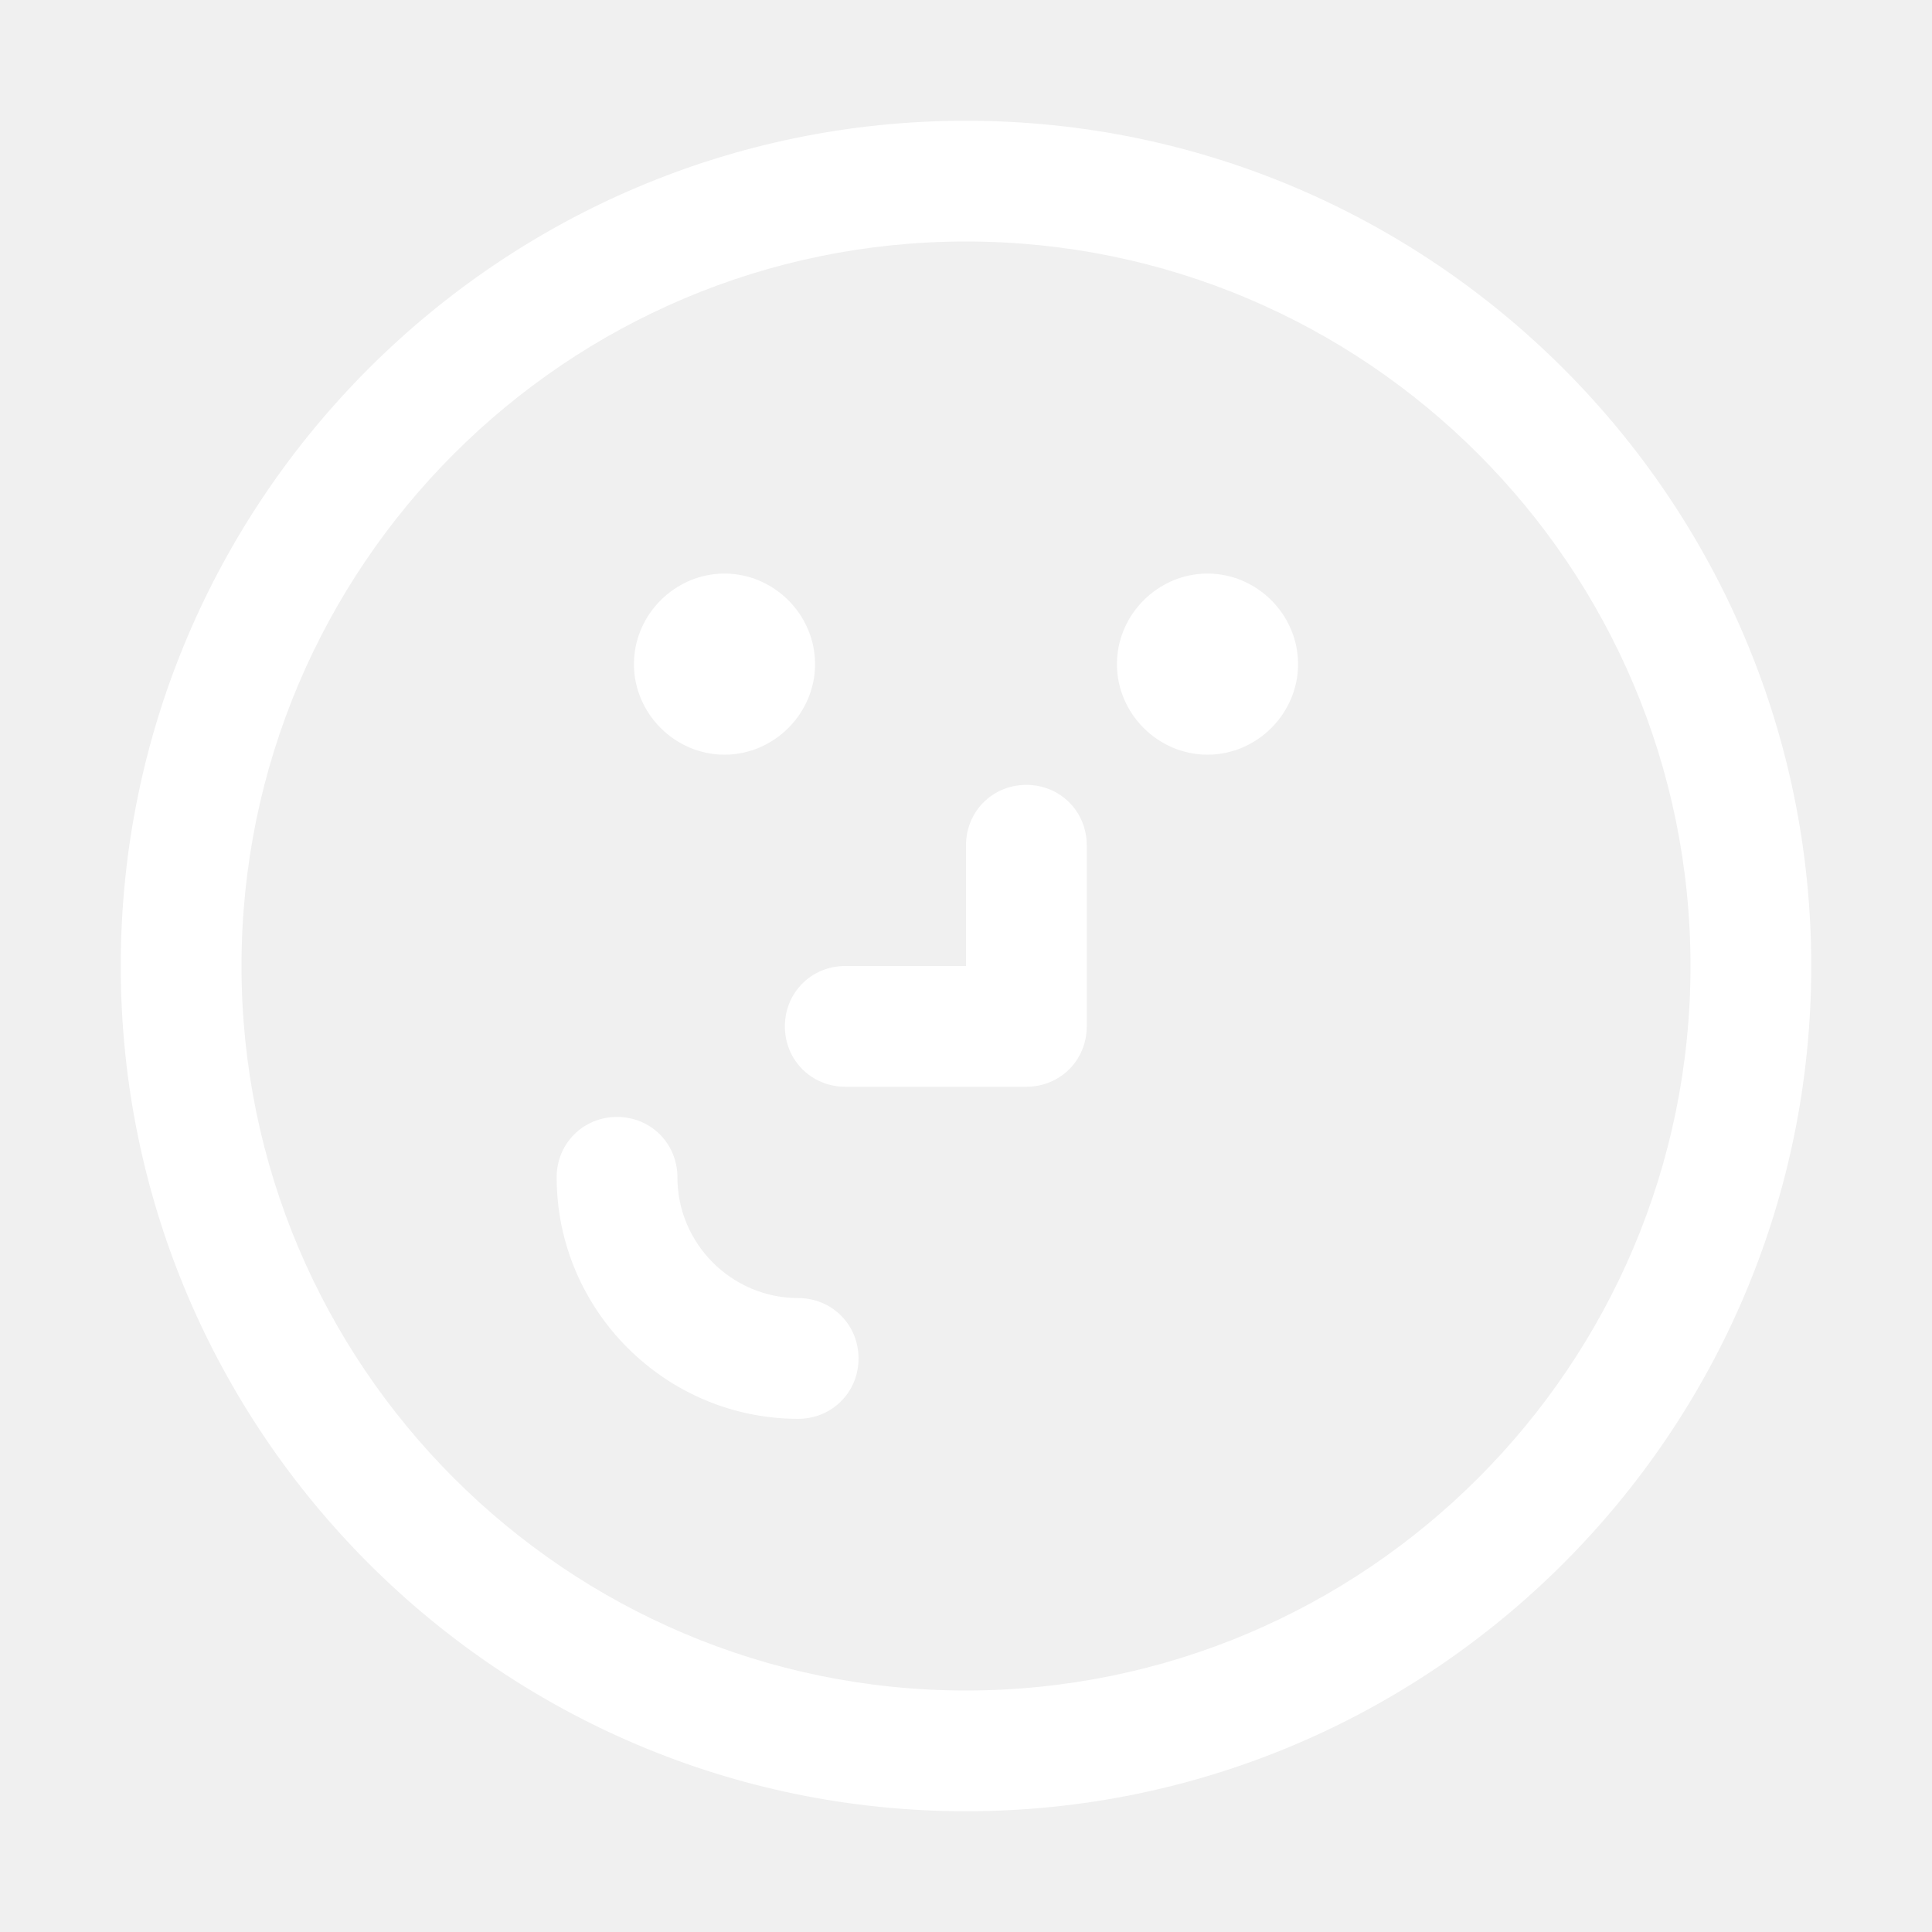
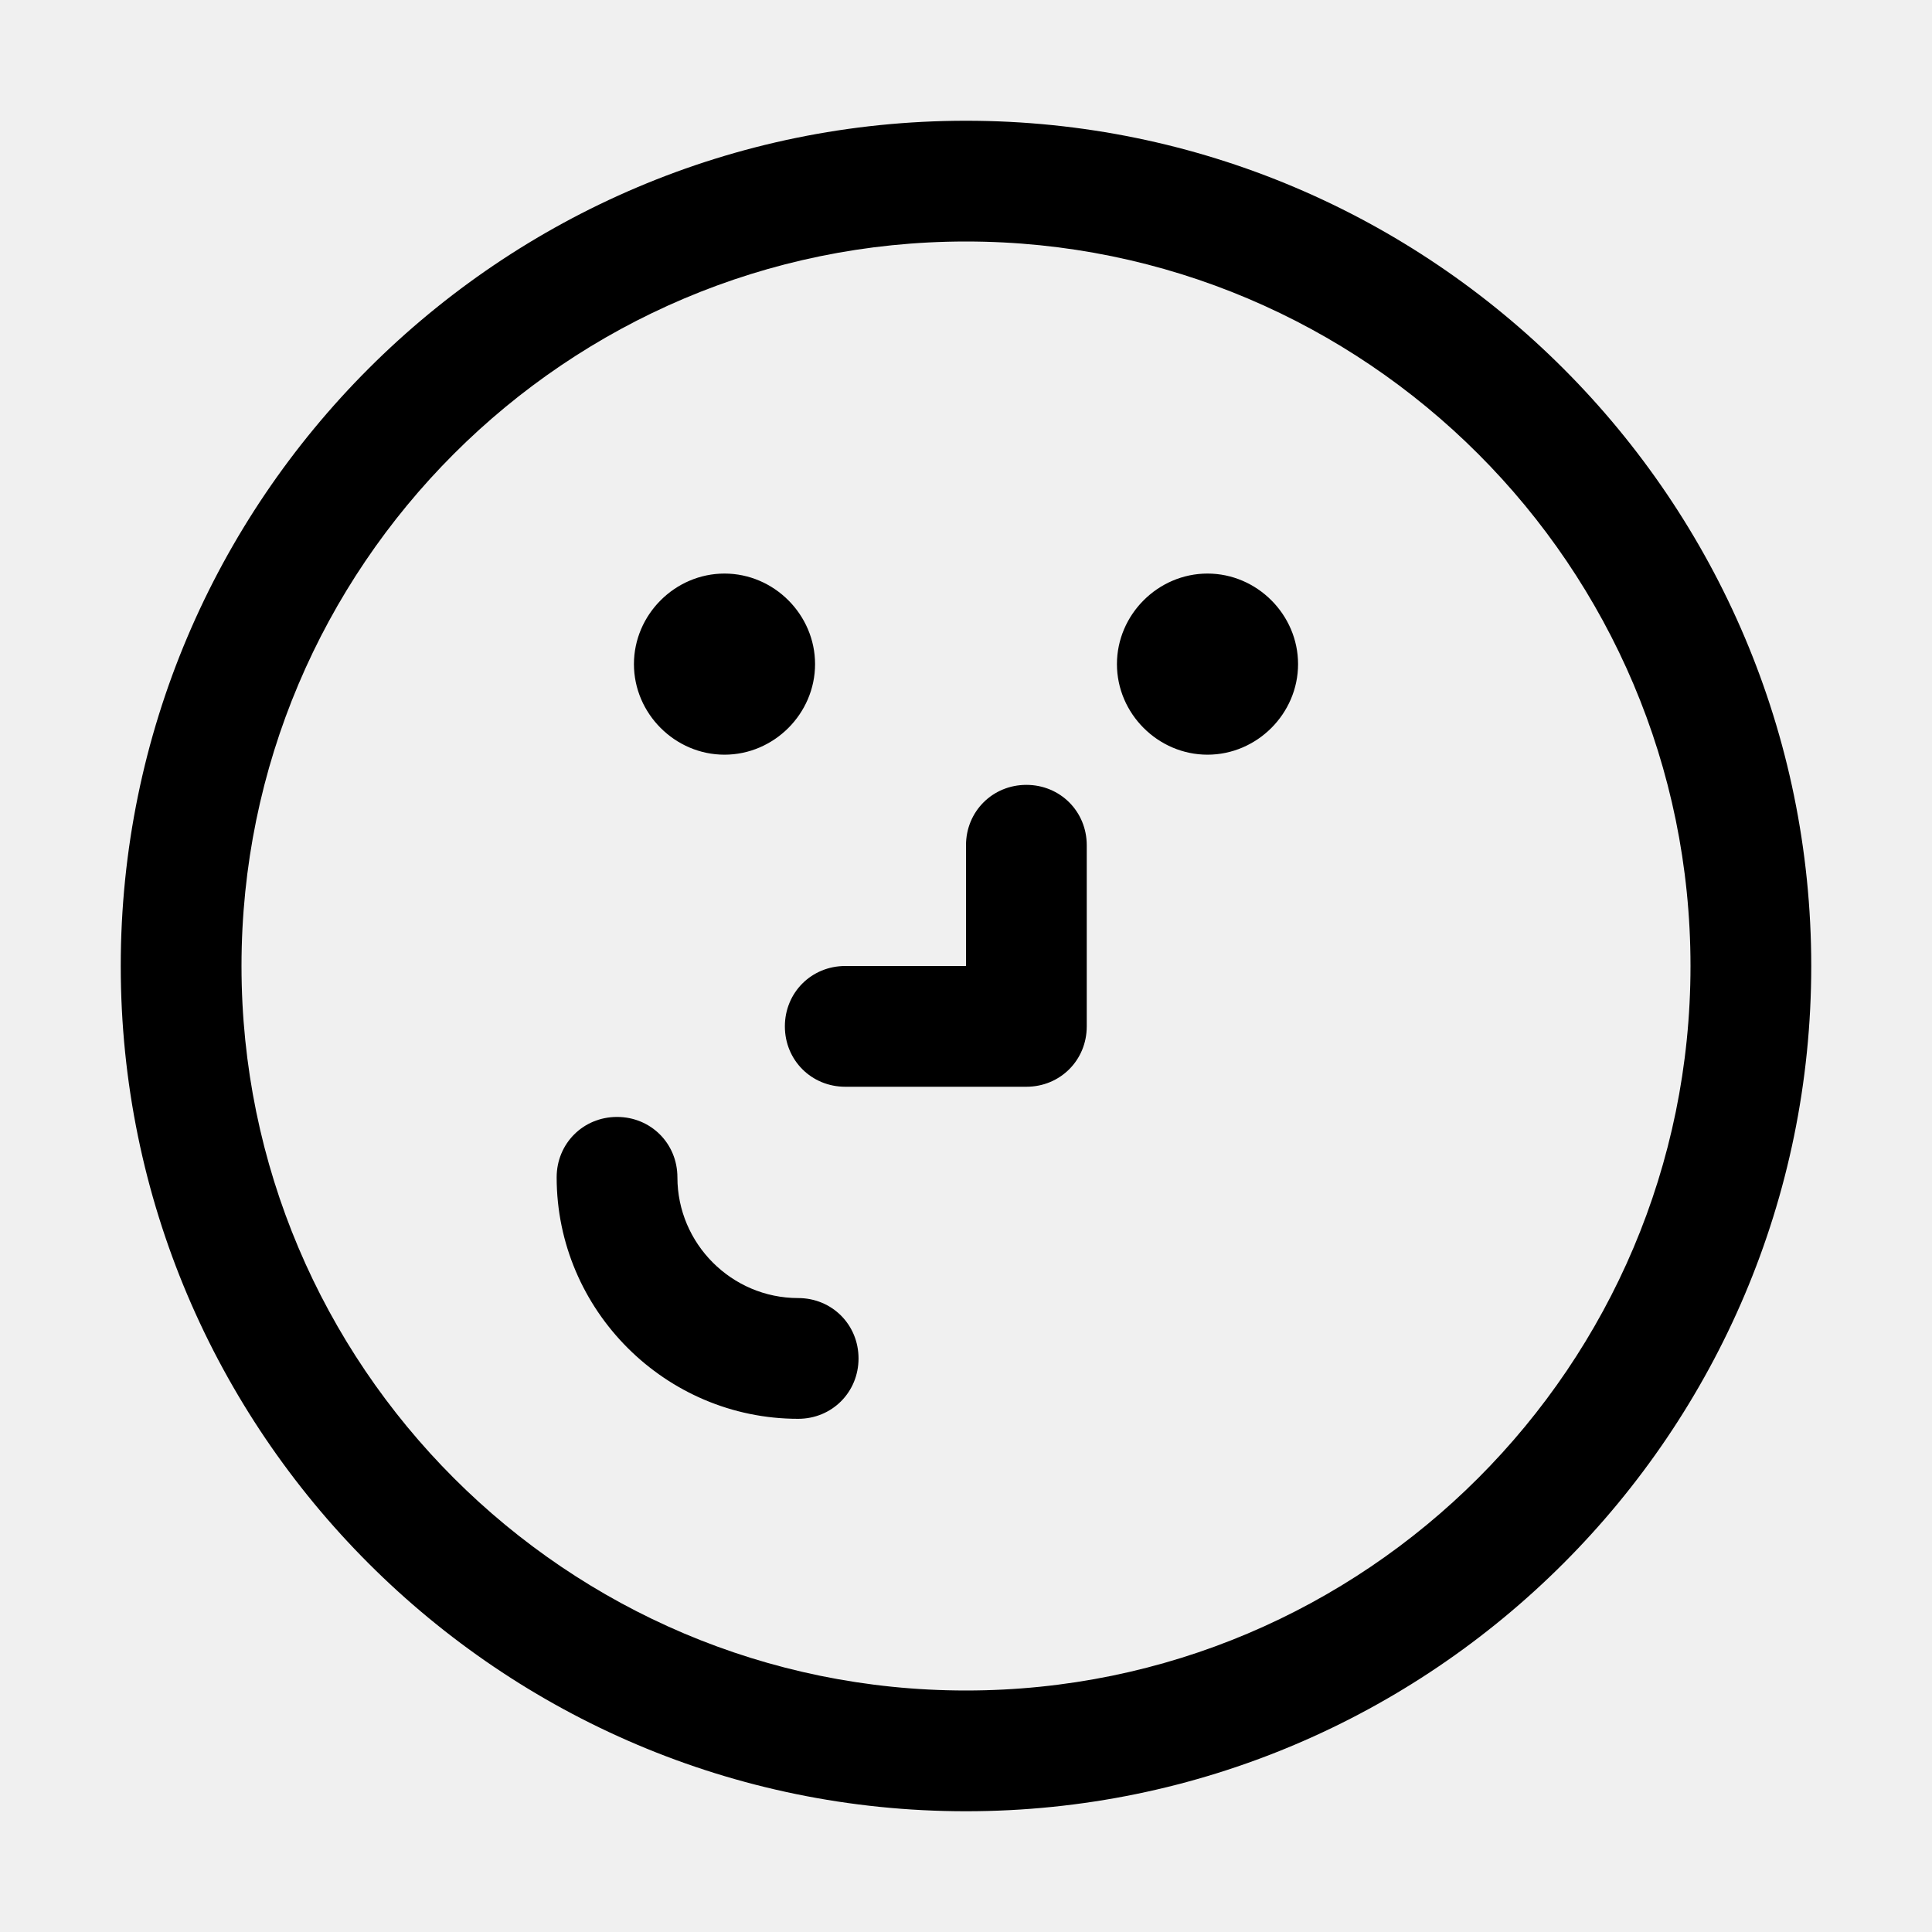
<svg xmlns="http://www.w3.org/2000/svg" viewBox="0 0 16 16">
  <path fill="none" d="M0 0H16V16H0z" data-name="Transparante laag" />
-   <path d="M8 1C4.14 1 1 4.14 1 8s3.14 7 7 7 7-3.14 7-7-3.14-7-7-7m0 13c-3.31 0-6-2.69-6-6s2.69-6 6-6 6 2.69 6 6-2.69 6-6 6M6 6.25c.41 0 .75-.34.75-.75s-.34-.75-.75-.75-.75.34-.75.75.34.75.75.75m4-1.5c-.41 0-.75.34-.75.75s.34.75.75.75.75-.34.75-.75-.34-.75-.75-.75M9 7v1.5c0 .28-.22.5-.5.5H7c-.28 0-.5-.22-.5-.5S6.72 8 7 8h1V7c0-.28.22-.5.5-.5s.5.22.5.5m-1.89 4.25c0 .28-.22.5-.5.5-1.1 0-2-.9-2-2 0-.28.22-.5.5-.5s.5.22.5.5c0 .55.45 1 1 1 .28 0 .5.22.5.5" style="fill: #ffffff;" />
+   <path d="M8 1C4.14 1 1 4.14 1 8s3.14 7 7 7 7-3.14 7-7-3.14-7-7-7m0 13c-3.31 0-6-2.69-6-6s2.69-6 6-6 6 2.69 6 6-2.69 6-6 6M6 6.25c.41 0 .75-.34.75-.75s-.34-.75-.75-.75-.75.34-.75.75.34.75.75.75m4-1.5c-.41 0-.75.34-.75.75s.34.75.75.75.75-.34.75-.75-.34-.75-.75-.75M9 7v1.5c0 .28-.22.5-.5.5H7c-.28 0-.5-.22-.5-.5S6.72 8 7 8h1V7c0-.28.22-.5.5-.5s.5.22.5.5m-1.89 4.25c0 .28-.22.5-.5.5-1.1 0-2-.9-2-2 0-.28.22-.5.5-.5s.5.22.5.5c0 .55.45 1 1 1 .28 0 .5.22.5.5" />
</svg>
